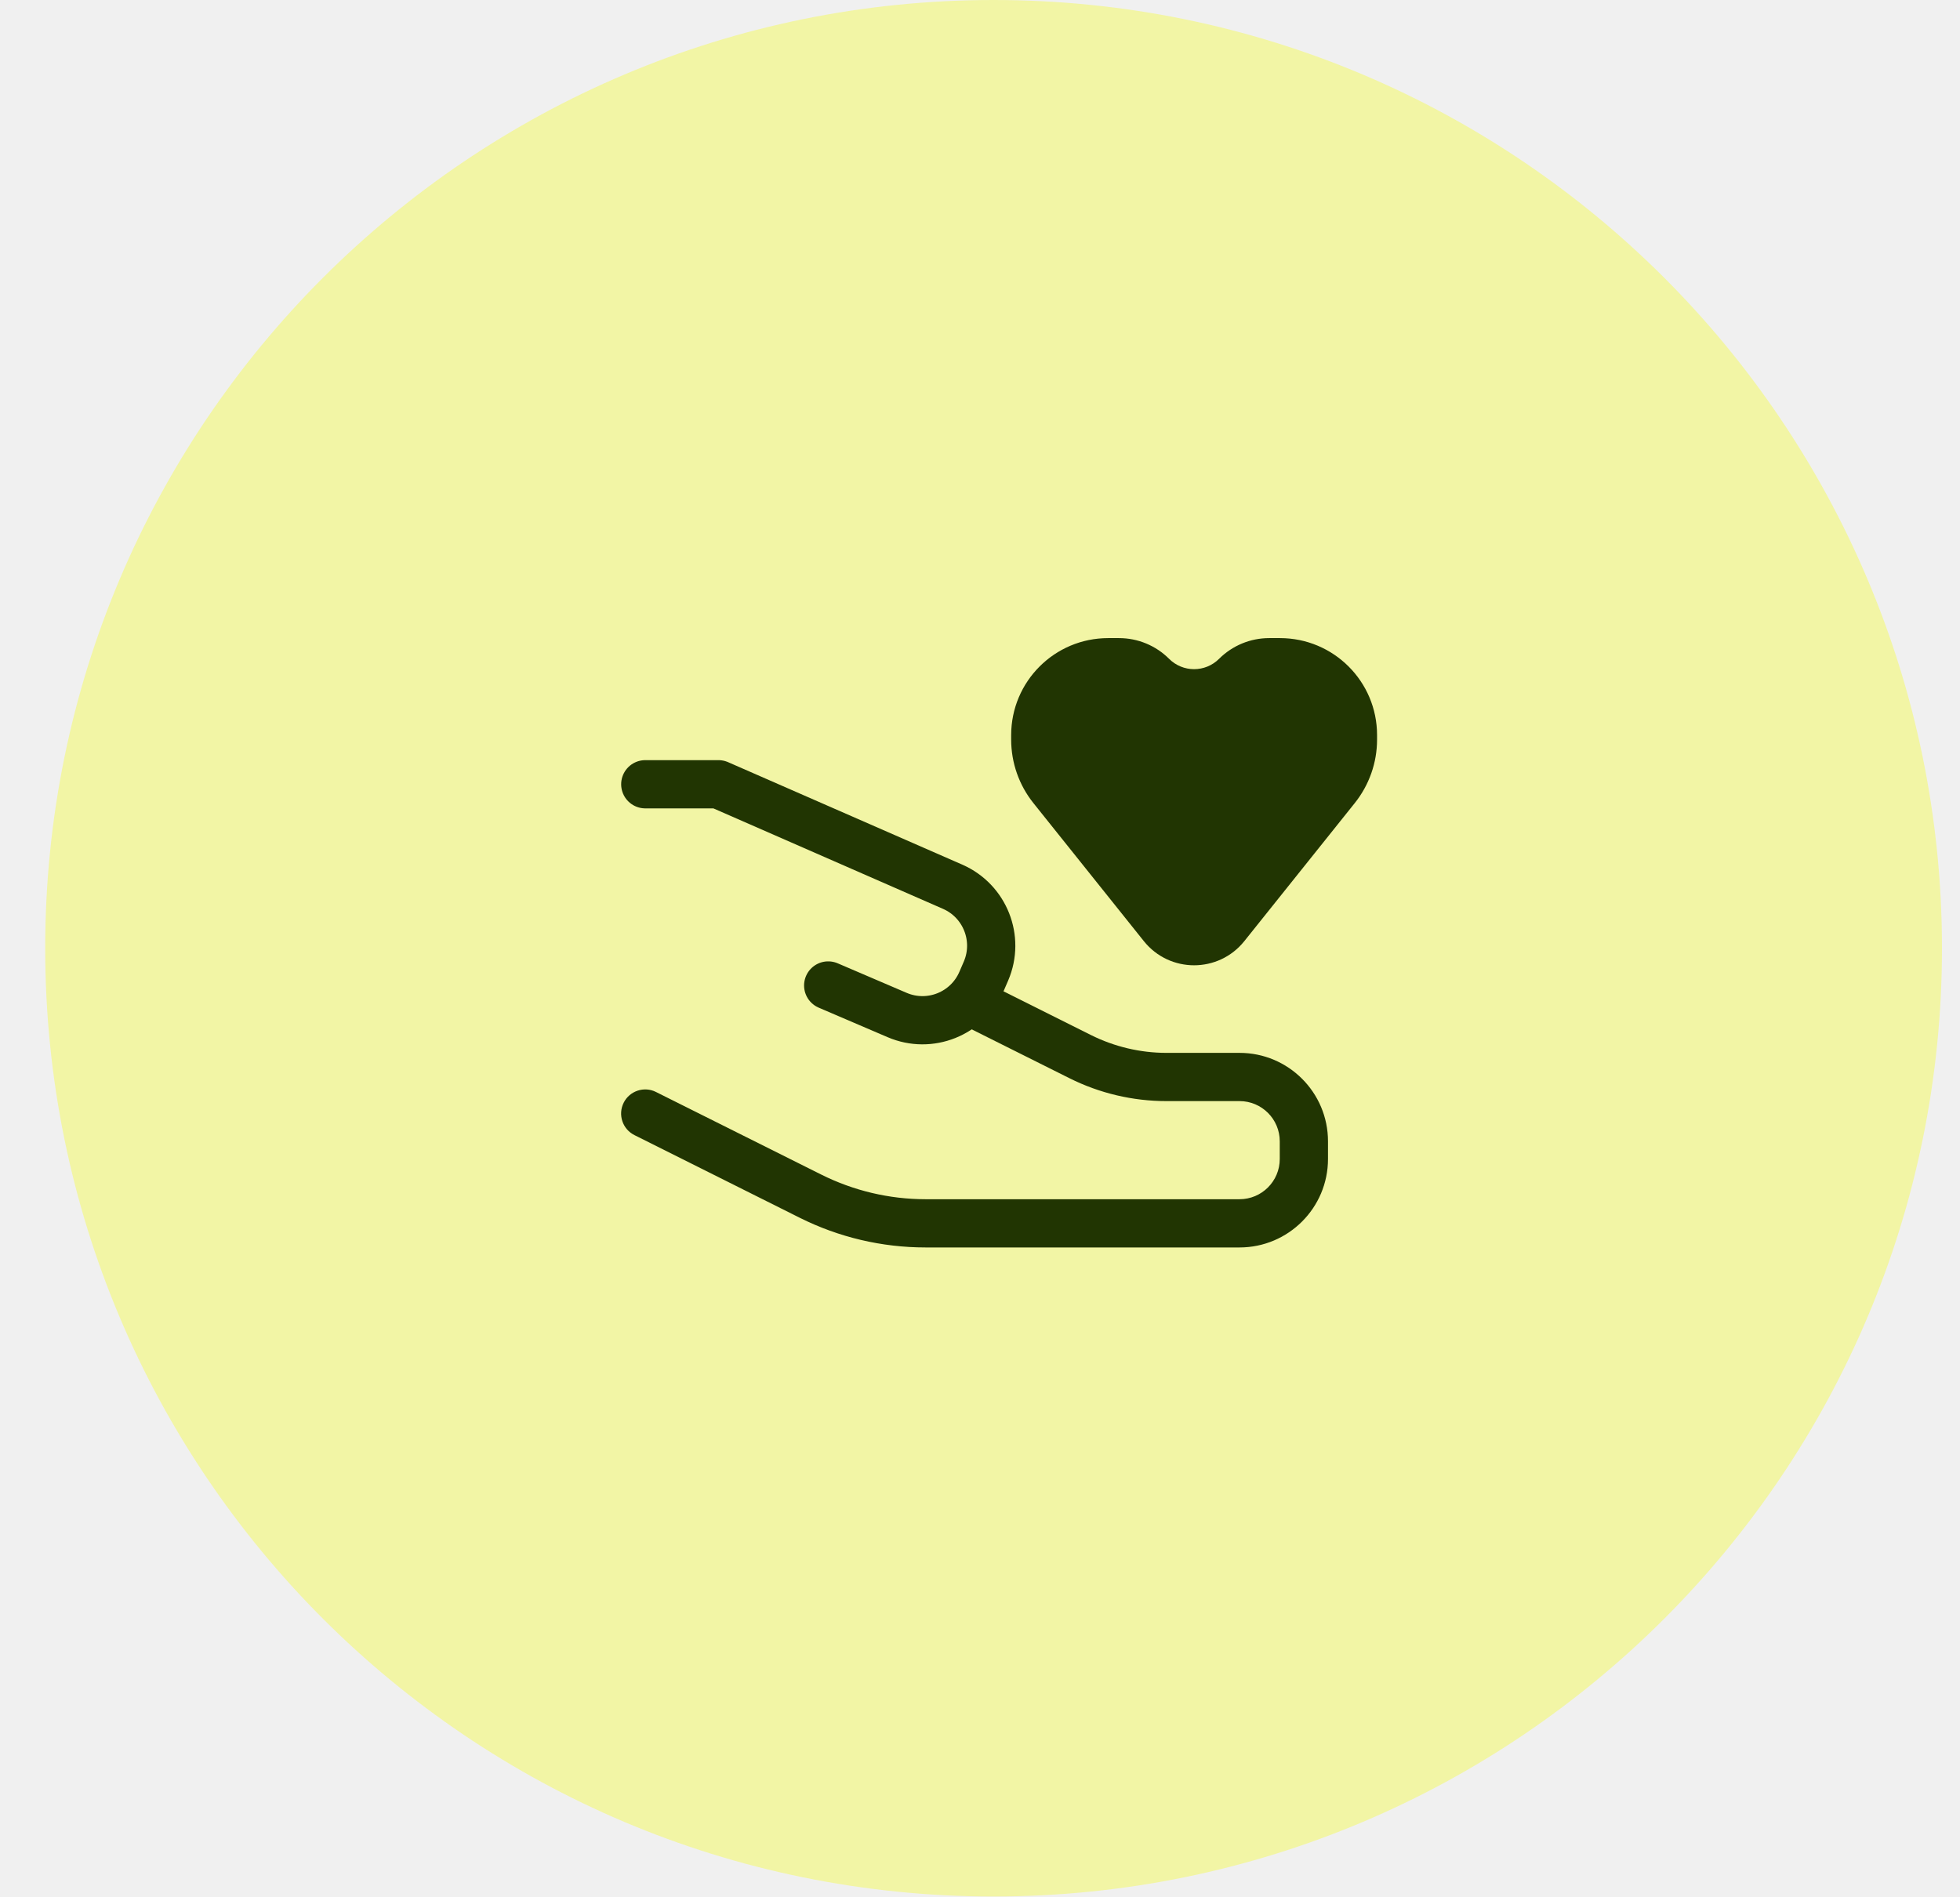
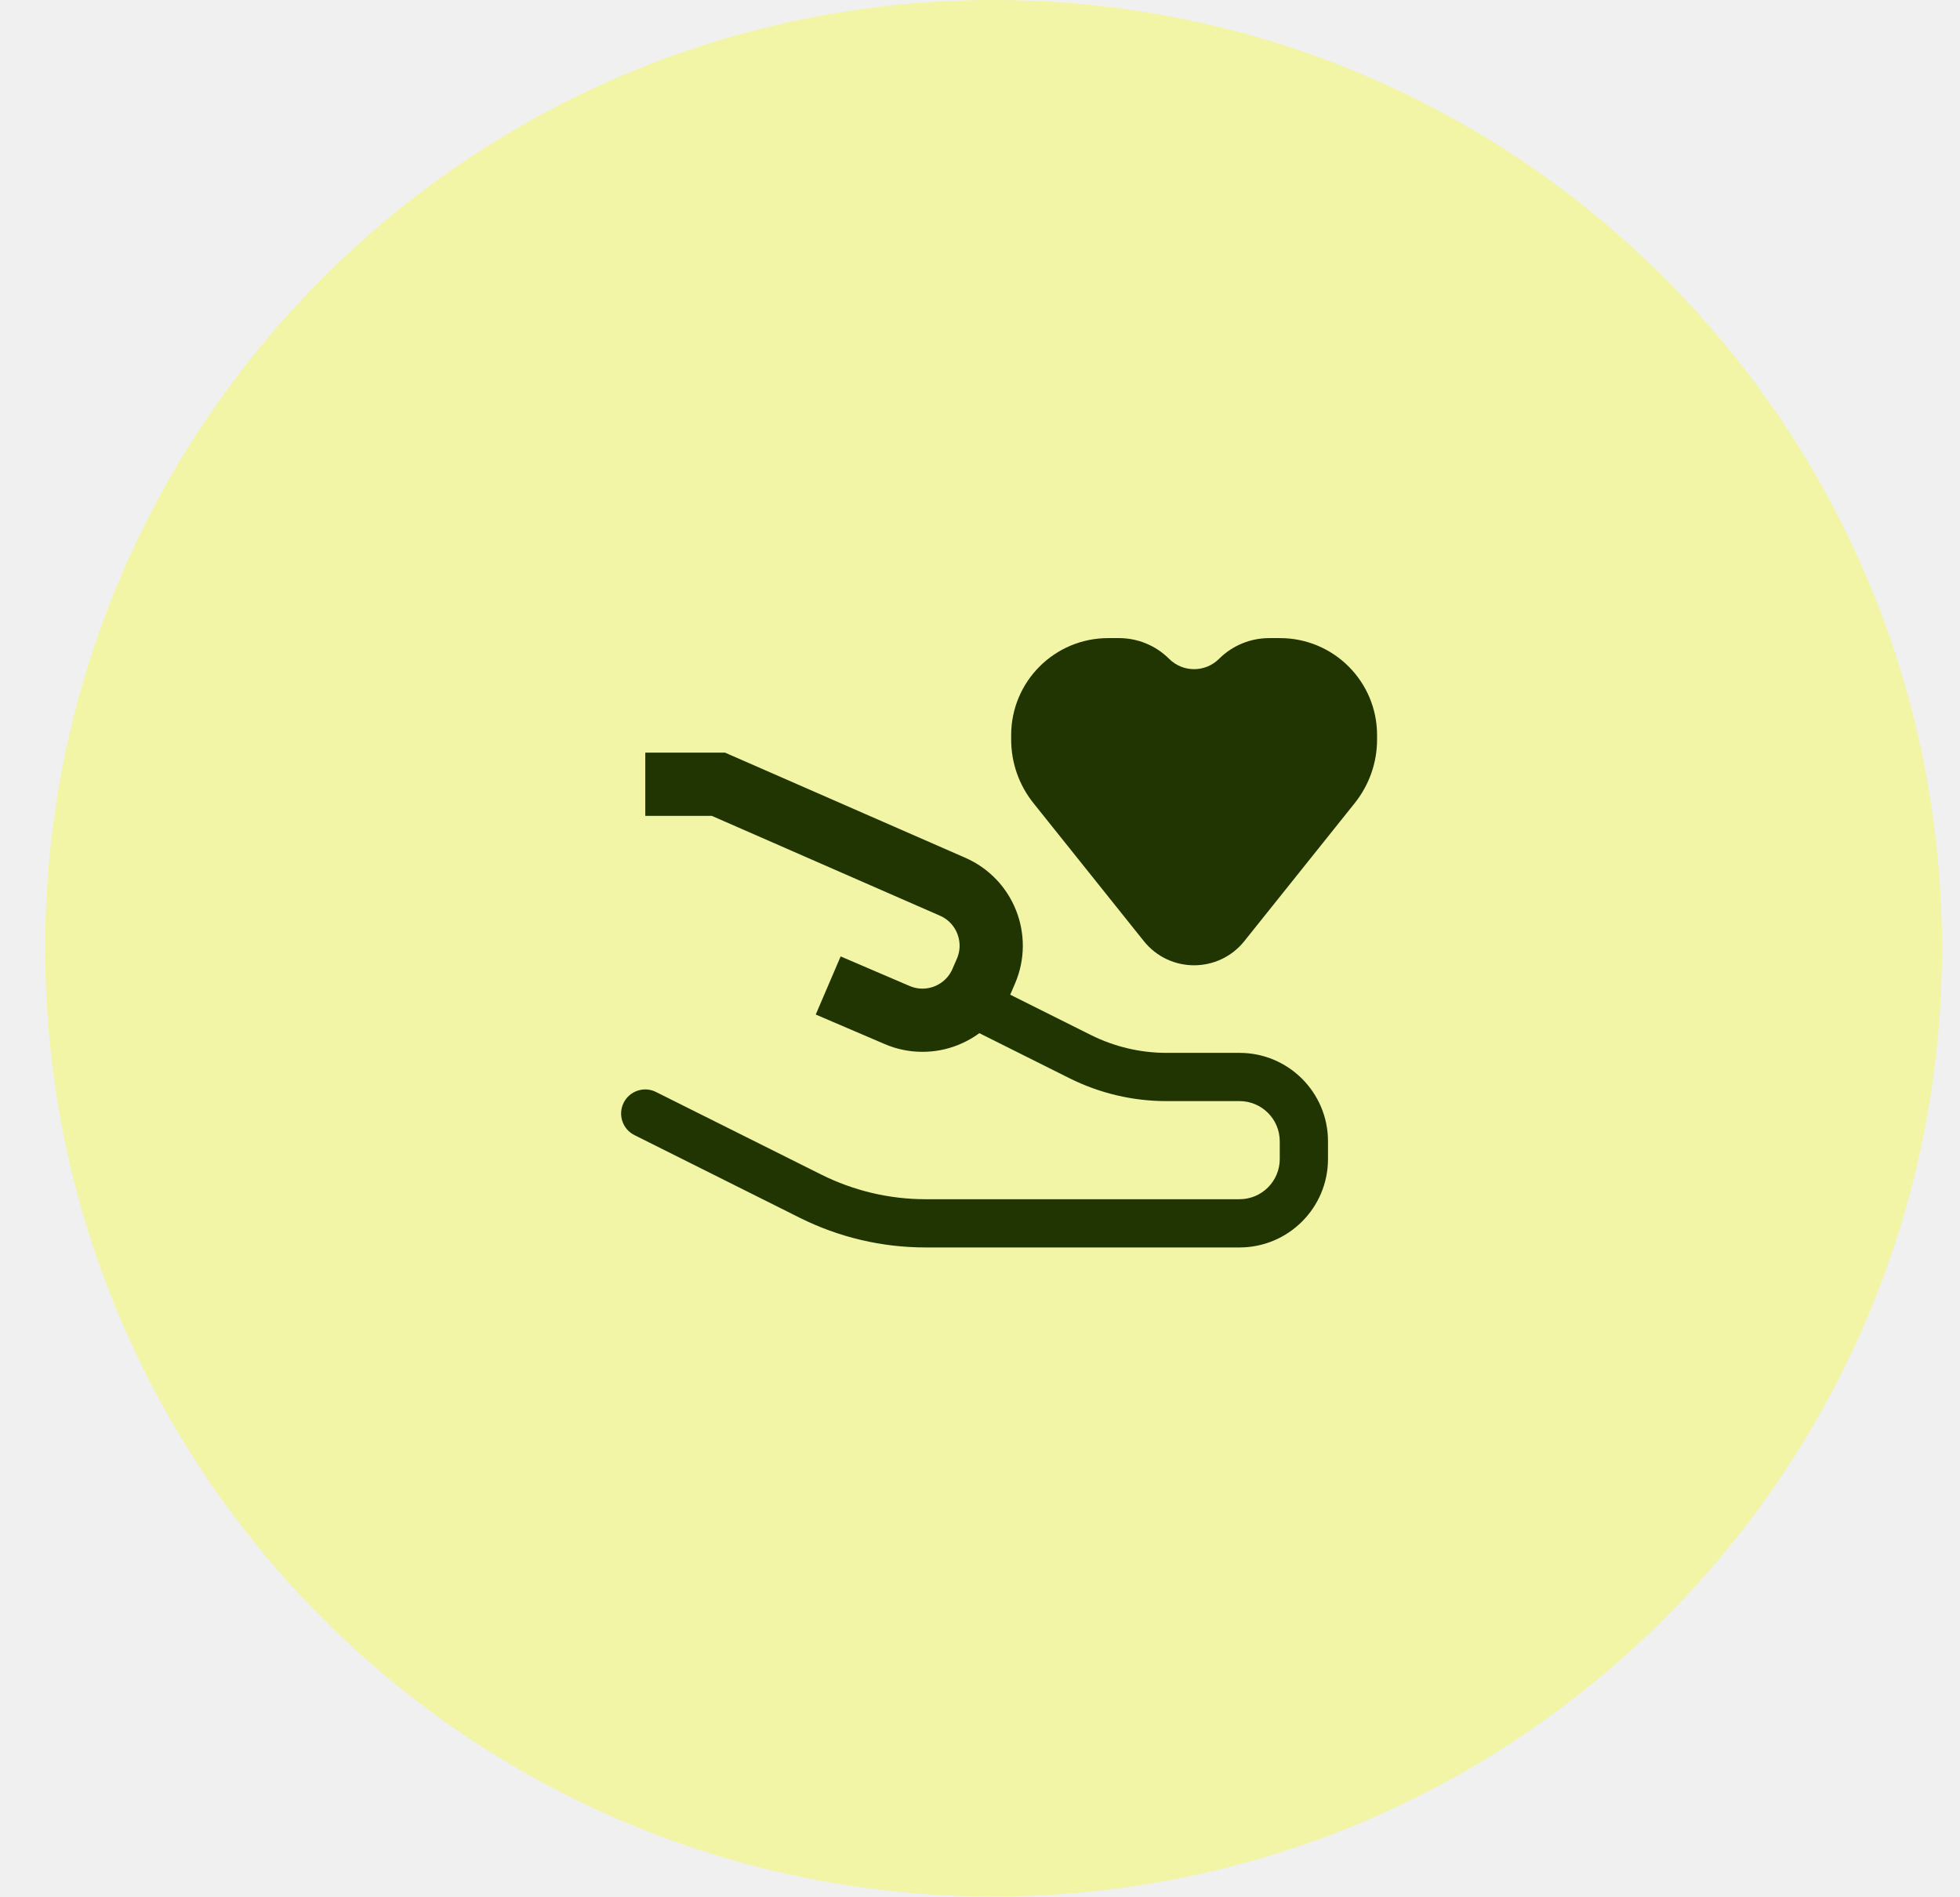
<svg xmlns="http://www.w3.org/2000/svg" width="31" height="30" viewBox="0 0 31 30" fill="none">
  <circle cx="15.715" cy="15" r="15" fill="#F2F5A5" />
-   <g clip-path="url(#clip0_5082_10119)">
-     <path d="M10.206 12.406H11.363L15.067 14.027C15.579 14.251 15.815 14.846 15.595 15.36L15.525 15.522C15.304 16.038 14.706 16.278 14.189 16.056L13.099 15.589" stroke="#213502" stroke-width="0.763" stroke-linecap="round" stroke-linejoin="round" />
+   <g clipPath="url(#clip0_5082_10119)">
+     <path d="M10.206 12.406H11.363L15.067 14.027C15.579 14.251 15.815 14.846 15.595 15.36L15.525 15.522C15.304 16.038 14.706 16.278 14.189 16.056L13.099 15.589" stroke="#213502" strokeWidth="0.763" strokeLinecap="round" strokeLinejoin="round" />
    <path d="M10.376 17.274C10.188 17.179 9.958 17.256 9.864 17.444C9.77 17.633 9.846 17.862 10.035 17.956L10.376 17.274ZM15.585 15.538L15.243 15.367L14.902 16.05L15.243 16.22L15.585 15.538ZM17.084 16.714L16.913 17.055L17.084 16.714ZM18.449 17.418H19.605V16.655H18.449V17.418ZM20.241 18.054V18.334H21.004V18.054H20.241ZM19.605 18.97H14.639V19.733H19.605V18.97ZM12.989 18.58L10.376 17.274L10.035 17.956L12.648 19.263L12.989 18.58ZM17.255 16.373L15.585 15.538L15.243 16.22L16.913 17.055L17.255 16.373ZM14.639 18.97C14.066 18.97 13.501 18.836 12.989 18.58L12.648 19.263C13.266 19.572 13.947 19.733 14.639 19.733V18.97ZM20.241 18.334C20.241 18.685 19.956 18.97 19.605 18.97V19.733C20.377 19.733 21.004 19.106 21.004 18.334H20.241ZM19.605 17.418C19.956 17.418 20.241 17.703 20.241 18.054H21.004C21.004 17.281 20.377 16.655 19.605 16.655V17.418ZM18.449 16.655C18.035 16.655 17.626 16.558 17.255 16.373L16.913 17.055C17.39 17.294 17.916 17.418 18.449 17.418V16.655Z" fill="#213502" />
    <path d="M16.345 12.704L18.091 14.887C18.499 15.397 19.273 15.397 19.681 14.887L21.427 12.704C21.655 12.419 21.78 12.065 21.78 11.7V11.628C21.78 10.781 21.093 10.094 20.245 10.094H20.073C19.776 10.094 19.492 10.212 19.282 10.421C19.063 10.64 18.709 10.64 18.49 10.421C18.281 10.212 17.996 10.094 17.699 10.094H17.527C16.68 10.094 15.993 10.781 15.993 11.628V11.7C15.993 12.065 16.117 12.419 16.345 12.704Z" fill="#213502" />
  </g>
  <defs>
    <clipPath id="clip0_5082_10119">
      <rect width="13.889" height="13.889" fill="white" transform="translate(9.0481 7.77734)" />
    </clipPath>
  </defs>
</svg>
